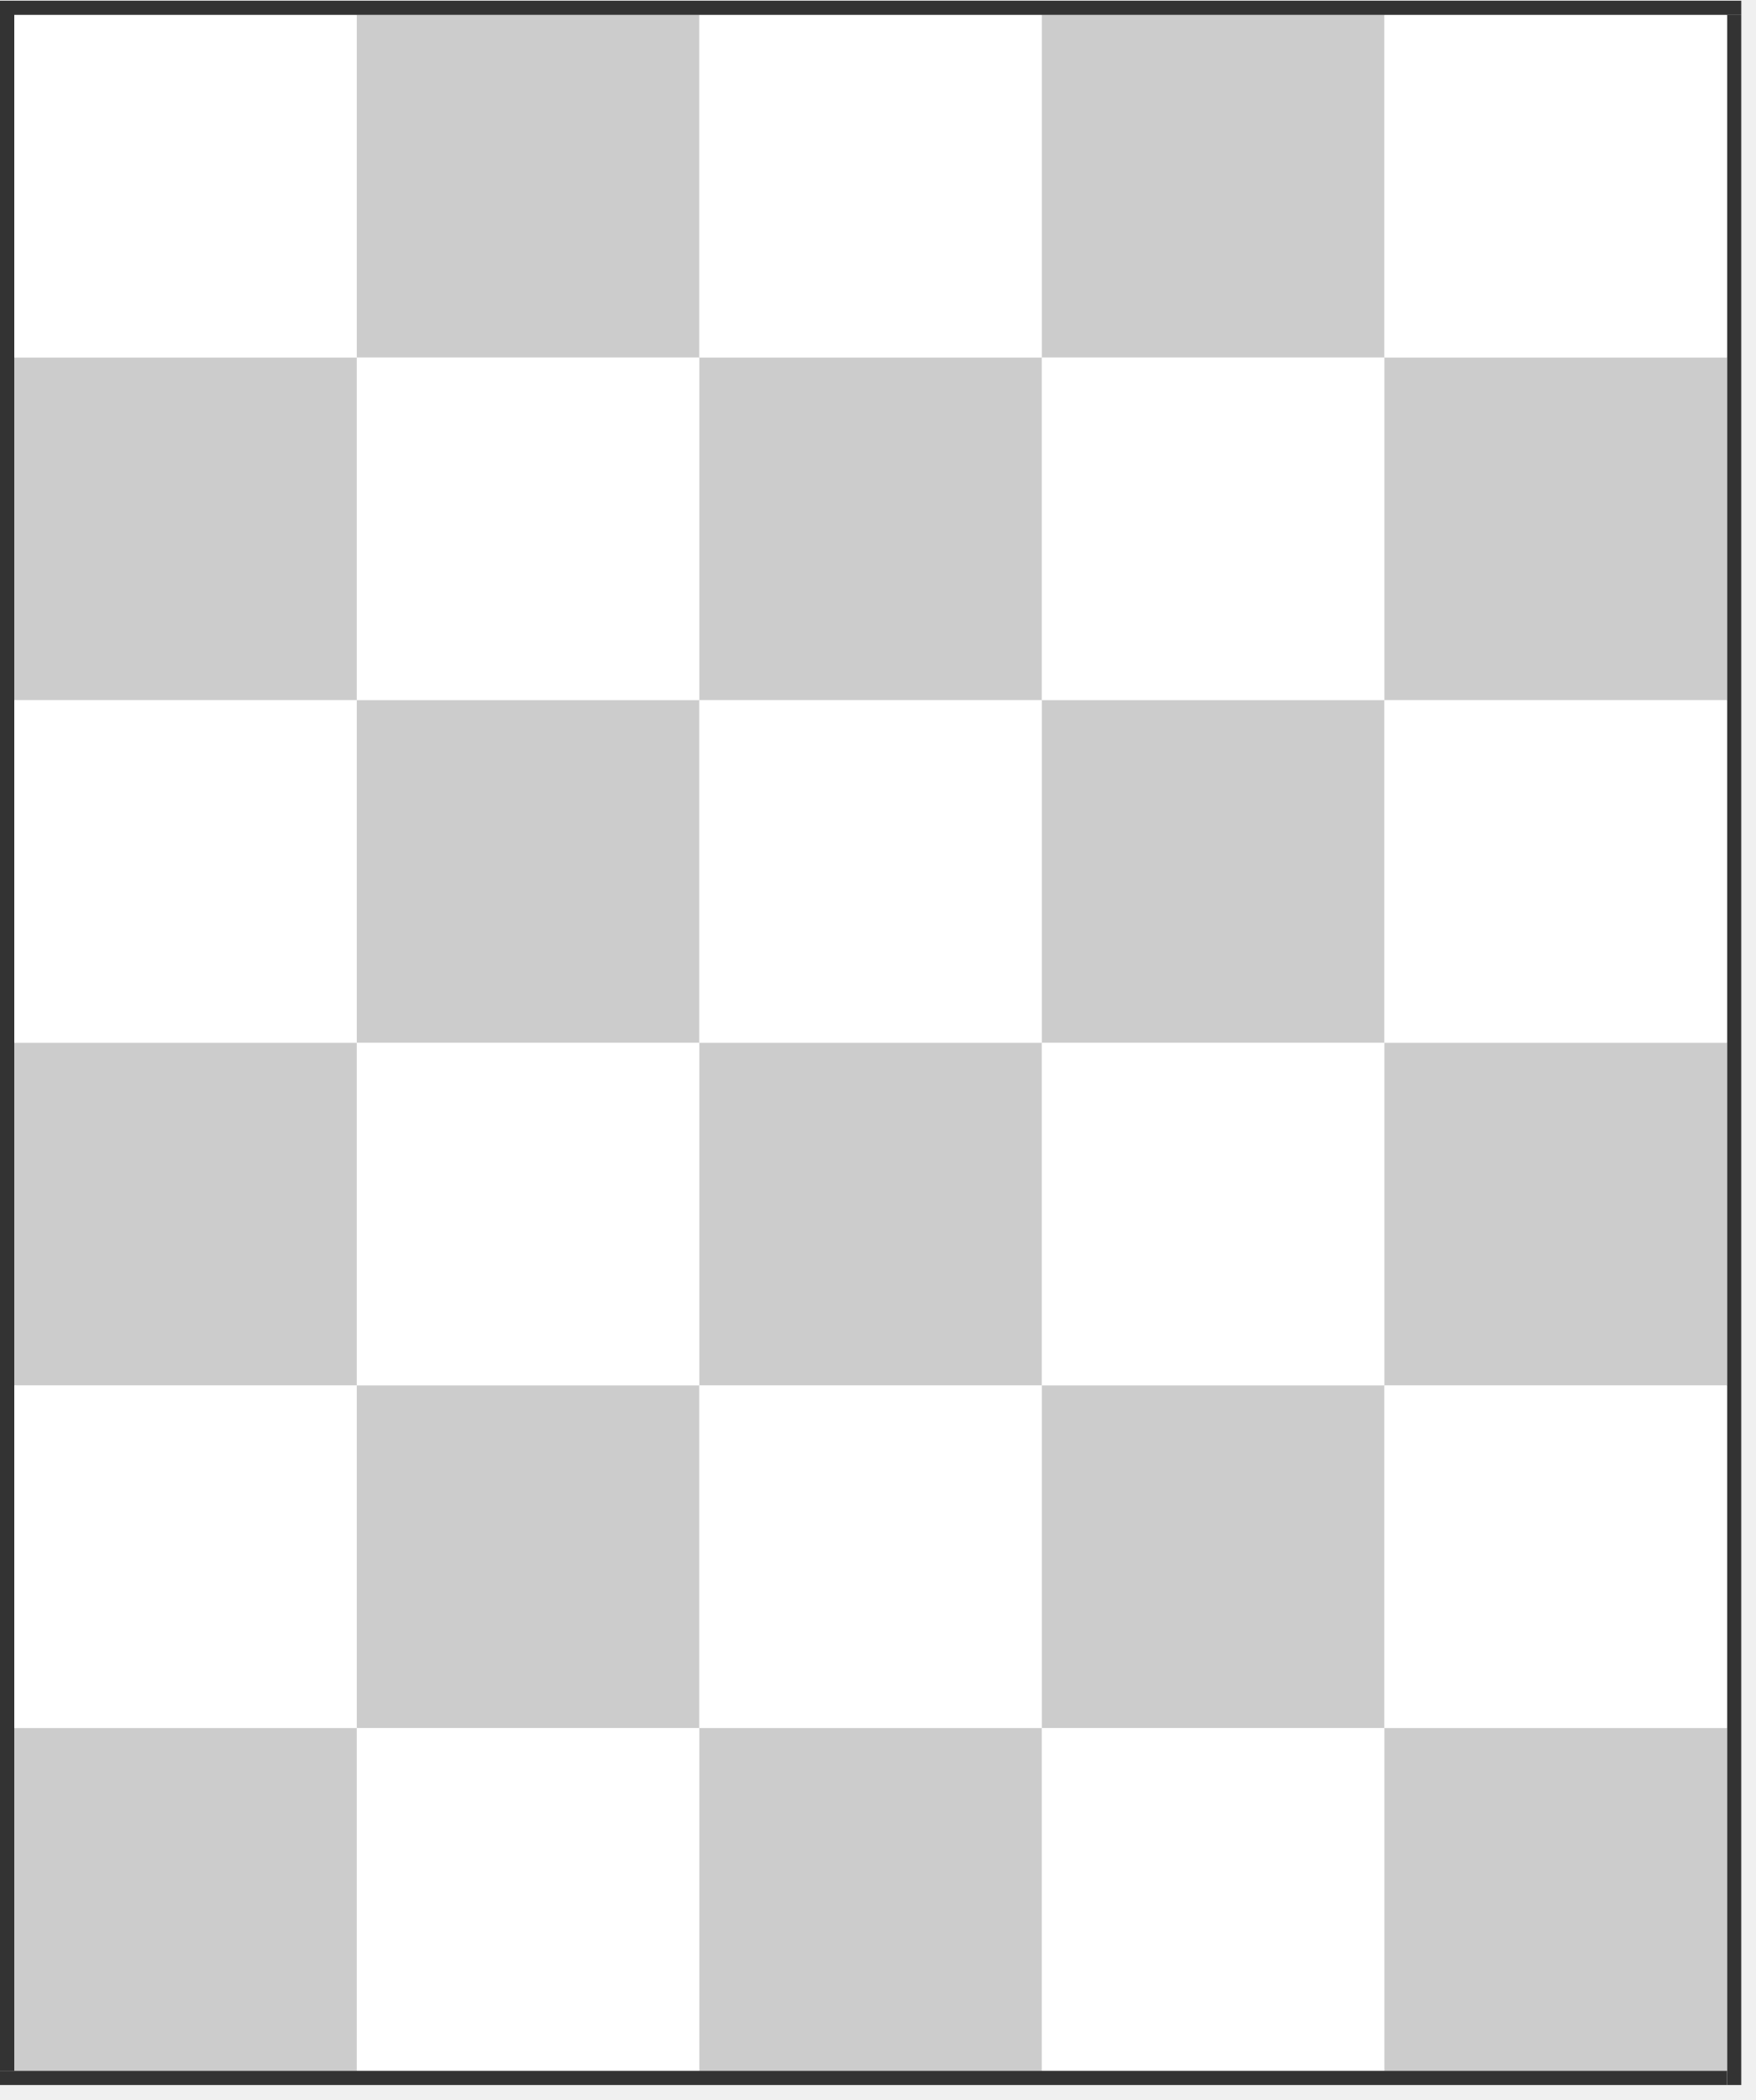
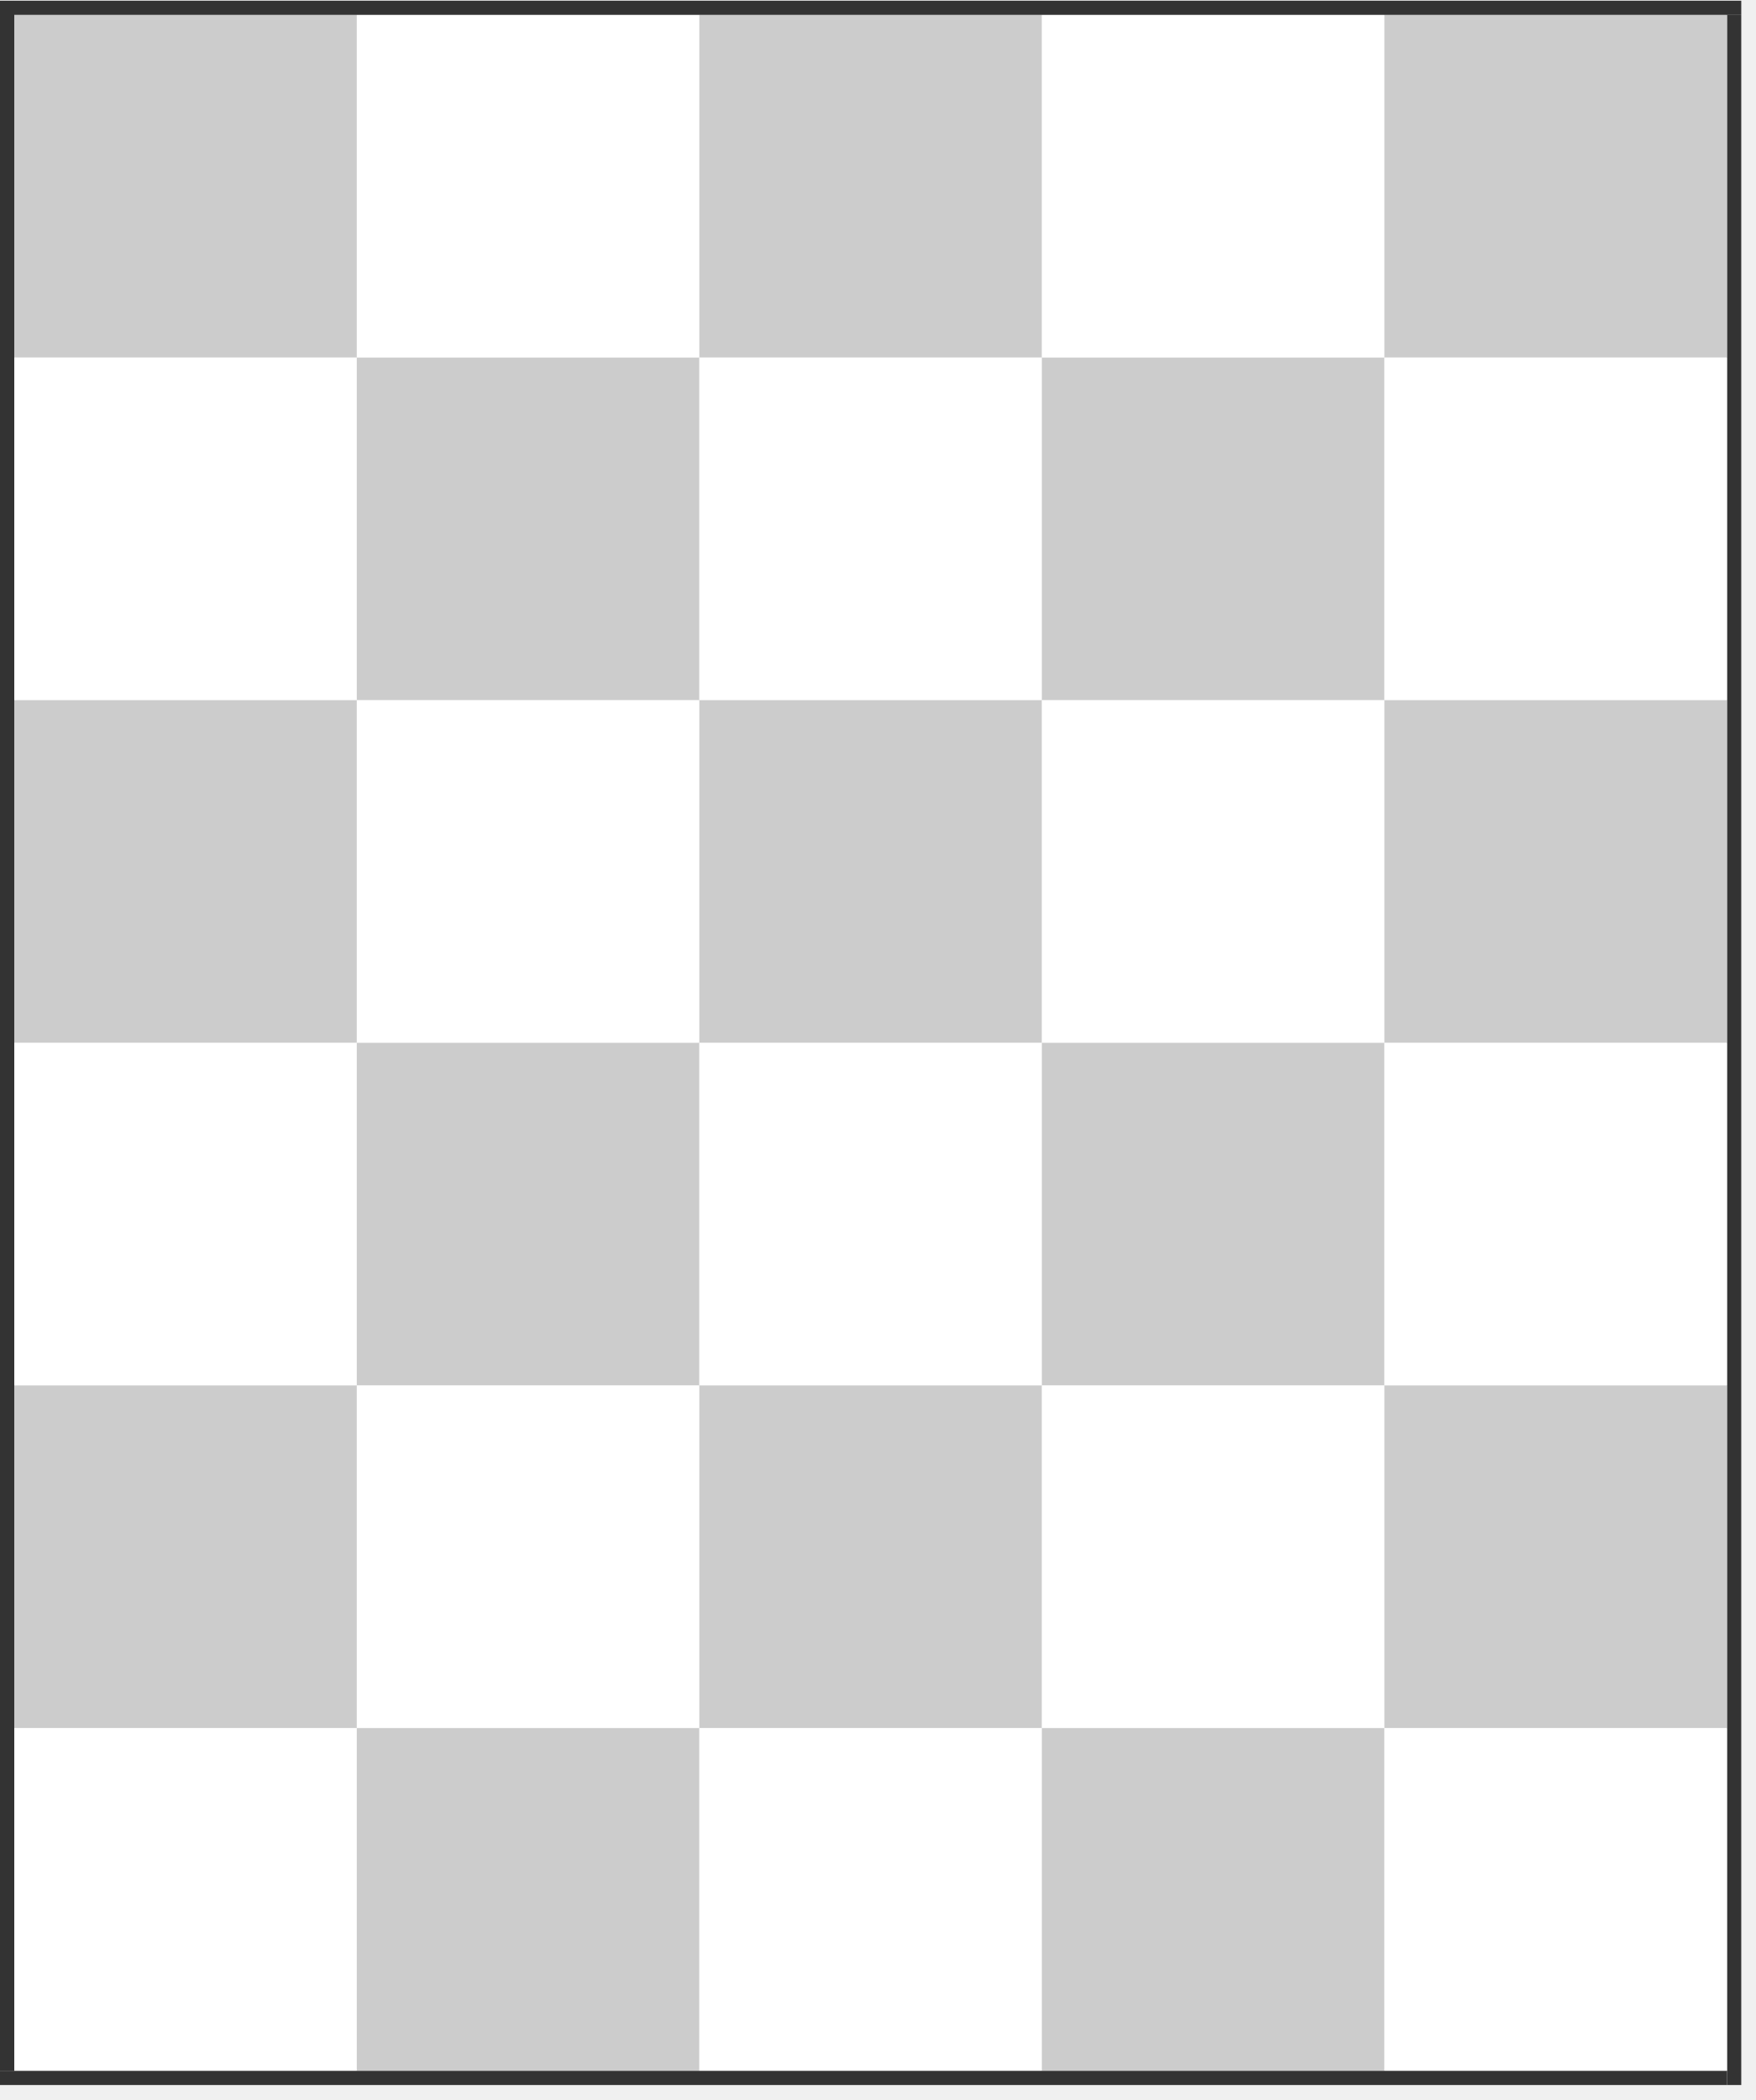
<svg xmlns="http://www.w3.org/2000/svg" viewBox="0 0 246 294" width="245" height="293">
  <rect width="2" height="290" x="0" y="0" fill="#333" />
  <rect width="242" height="2" x="0" y="290" fill="#333" />
  <rect width="242" height="2" x="2" y="0" fill="#333" />
  <rect width="2" height="290" x="242" y="2" fill="#333" />
-   <rect width="48" height="48" x="2" y="2" fill="#fff" />
-   <rect width="48" height="48" x="50" y="2" fill="#ccc" />
-   <rect width="48" height="48" x="98" y="2" fill="#fff" />
-   <rect width="48" height="48" x="146" y="2" fill="#ccc" />
-   <rect width="48" height="48" x="194" y="2" fill="#fff" />
-   <rect width="48" height="48" x="2" y="50" fill="#ccc" />
-   <rect width="48" height="48" x="50" y="50" fill="#fff" />
-   <rect width="48" height="48" x="98" y="50" fill="#ccc" />
-   <rect width="48" height="48" x="146" y="50" fill="#fff" />
-   <rect width="48" height="48" x="194" y="50" fill="#ccc" />
-   <rect width="48" height="48" x="2" y="98" fill="#fff" />
-   <rect width="48" height="48" x="50" y="98" fill="#ccc" />
-   <rect width="48" height="48" x="98" y="98" fill="#fff" />
-   <rect width="48" height="48" x="146" y="98" fill="#ccc" />
-   <rect width="48" height="48" x="194" y="98" fill="#fff" />
-   <rect width="48" height="48" x="2" y="146" fill="#ccc" />
-   <rect width="48" height="48" x="50" y="146" fill="#fff" />
-   <rect width="48" height="48" x="98" y="146" fill="#ccc" />
-   <rect width="48" height="48" x="146" y="146" fill="#fff" />
-   <rect width="48" height="48" x="194" y="146" fill="#ccc" />
-   <rect width="48" height="48" x="2" y="194" fill="#fff" />
-   <rect width="48" height="48" x="50" y="194" fill="#ccc" />
-   <rect width="48" height="48" x="98" y="194" fill="#fff" />
-   <rect width="48" height="48" x="146" y="194" fill="#ccc" />
-   <rect width="48" height="48" x="194" y="194" fill="#fff" />
-   <rect width="48" height="48" x="2" y="242" fill="#ccc" />
-   <rect width="48" height="48" x="50" y="242" fill="#fff" />
-   <rect width="48" height="48" x="98" y="242" fill="#ccc" />
-   <rect width="48" height="48" x="146" y="242" fill="#fff" />
-   <rect width="48" height="48" x="194" y="242" fill="#ccc" />
+   <rect width="48" height="48" x="2" y="2" fill="#ccc" />
+   <rect width="48" height="48" x="50" y="2" fill="#fff" />
+   <rect width="48" height="48" x="98" y="2" fill="#ccc" />
+   <rect width="48" height="48" x="146" y="2" fill="#fff" />
+   <rect width="48" height="48" x="194" y="2" fill="#ccc" />
+   <rect width="48" height="48" x="2" y="50" fill="#fff" />
+   <rect width="48" height="48" x="50" y="50" fill="#ccc" />
+   <rect width="48" height="48" x="98" y="50" fill="#fff" />
+   <rect width="48" height="48" x="146" y="50" fill="#ccc" />
+   <rect width="48" height="48" x="194" y="50" fill="#fff" />
+   <rect width="48" height="48" x="2" y="98" fill="#ccc" />
+   <rect width="48" height="48" x="50" y="98" fill="#fff" />
+   <rect width="48" height="48" x="98" y="98" fill="#ccc" />
+   <rect width="48" height="48" x="146" y="98" fill="#fff" />
+   <rect width="48" height="48" x="194" y="98" fill="#ccc" />
+   <rect width="48" height="48" x="2" y="146" fill="#fff" />
+   <rect width="48" height="48" x="50" y="146" fill="#ccc" />
+   <rect width="48" height="48" x="98" y="146" fill="#fff" />
+   <rect width="48" height="48" x="146" y="146" fill="#ccc" />
+   <rect width="48" height="48" x="194" y="146" fill="#fff" />
+   <rect width="48" height="48" x="2" y="194" fill="#ccc" />
+   <rect width="48" height="48" x="50" y="194" fill="#fff" />
+   <rect width="48" height="48" x="98" y="194" fill="#ccc" />
+   <rect width="48" height="48" x="146" y="194" fill="#fff" />
+   <rect width="48" height="48" x="194" y="194" fill="#ccc" />
+   <rect width="48" height="48" x="2" y="242" fill="#fff" />
+   <rect width="48" height="48" x="50" y="242" fill="#ccc" />
+   <rect width="48" height="48" x="98" y="242" fill="#fff" />
+   <rect width="48" height="48" x="146" y="242" fill="#ccc" />
+   <rect width="48" height="48" x="194" y="242" fill="#fff" />
</svg>
